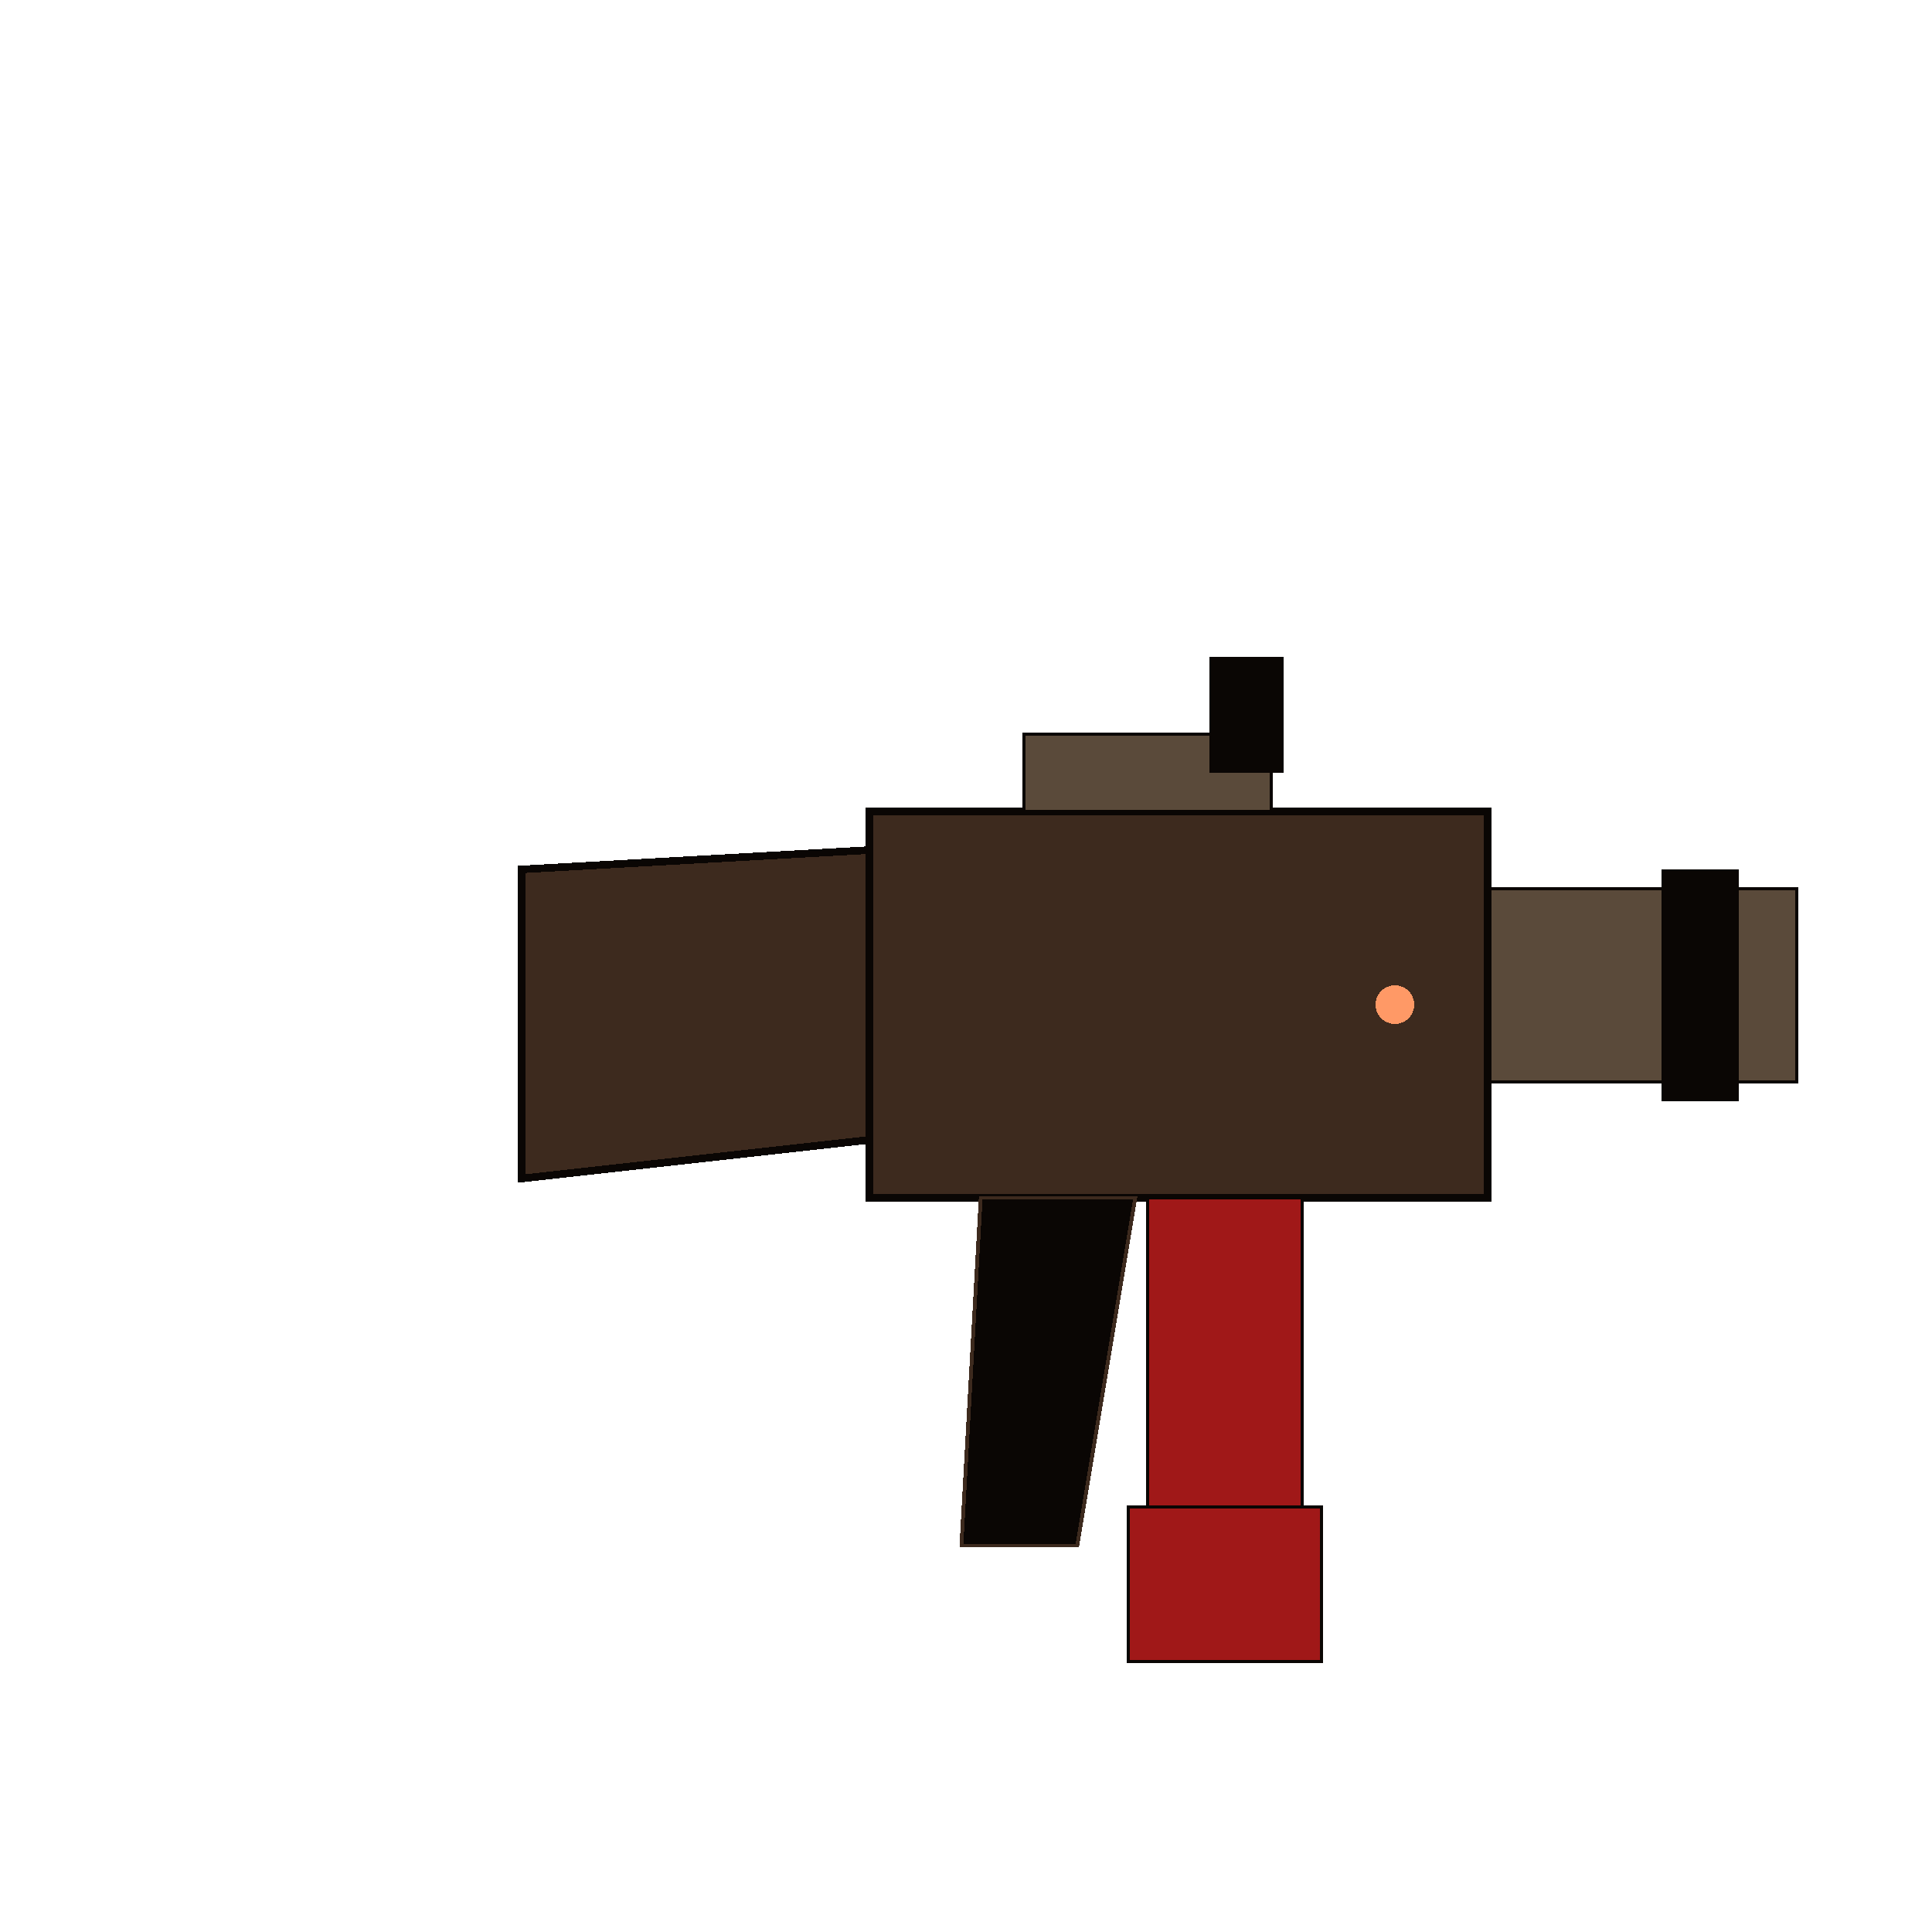
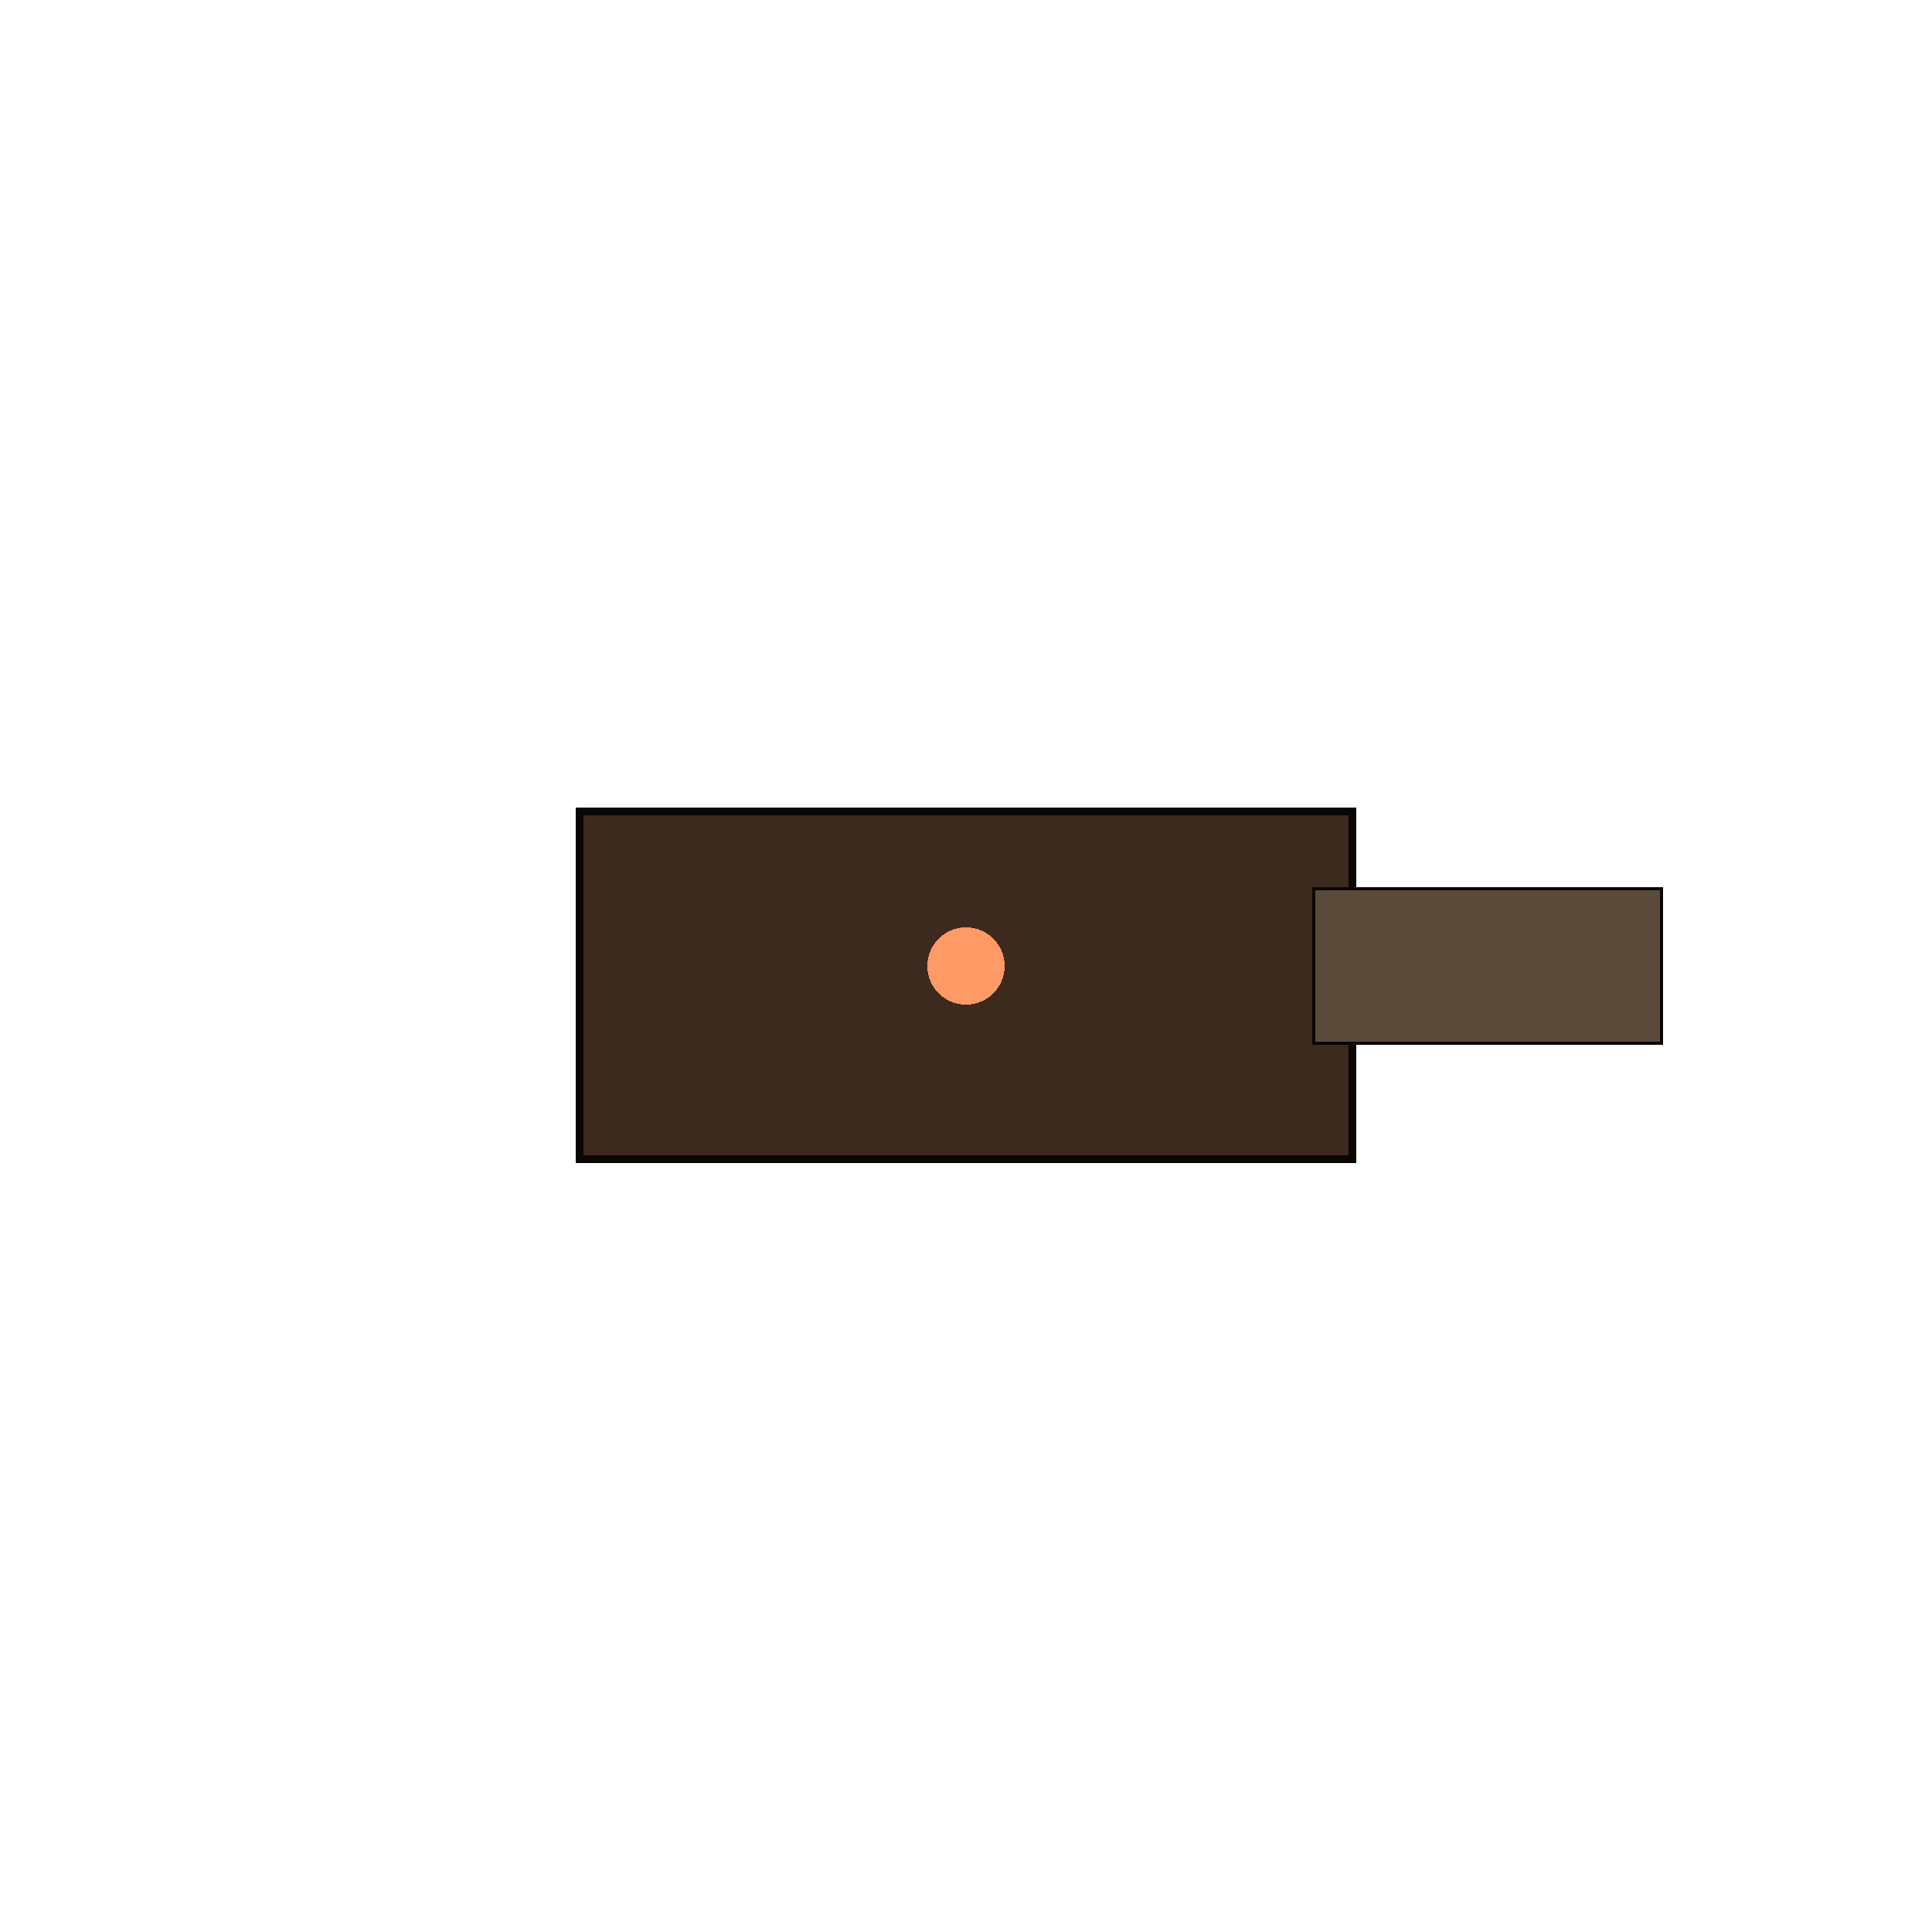
<svg xmlns="http://www.w3.org/2000/svg" viewBox="0 0 256 256" width="256" height="256" shape-rendering="crispEdges">
-   <rect x="179.20" y="117.76" width="58.88" height="25.60" fill="#5a4a3a" stroke="#0a0604" stroke-width="0.50" />
-   <rect x="220.16" y="115.20" width="10.24" height="30.72" fill="#0a0604" />
-   <rect x="115.20" y="107.52" width="81.92" height="51.20" fill="#3d2a1e" stroke="#0a0604" stroke-width="1.00" />
-   <polygon points="129.95,158.72 150.43,158.72 142.75,204.80 127.39,204.80" fill="#0a0604" stroke="#3d2a1e" stroke-width="0.50" />
-   <rect x="152.06" y="158.72" width="20.48" height="40.96" fill="#a01818" stroke="#0a0604" stroke-width="0.50" />
-   <polygon points="69.12,115.20 115.20,112.64 115.20,151.04 69.12,156.16" fill="#3d2a1e" stroke="#0a0604" stroke-width="1.00" />
-   <rect x="135.68" y="97.28" width="32.77" height="10.24" fill="#5a4a3a" stroke="#0a0604" stroke-width="0.50" />
-   <rect x="160.26" y="87.04" width="9.83" height="15.36" fill="#0a0604" />
-   <circle cx="184.83" cy="133.12" r="2.56" fill="#ff9966" />
-   <rect x="149.50" y="199.68" width="25.60" height="20.48" fill="#a01818" stroke="#0a0604" stroke-width="0.50" />
+   <rect x="76.80" y="107.52" width="102.40" height="46.08" fill="#3d2a1e" stroke="#0a0604" stroke-width="1.00" />
+   <rect x="174.08" y="117.76" width="46.08" height="20.48" fill="#5a4a3a" stroke="#0a0604" stroke-width="0.50" />
+   <circle cx="128.00" cy="128.00" r="5.12" fill="#ff9966" />
</svg>
